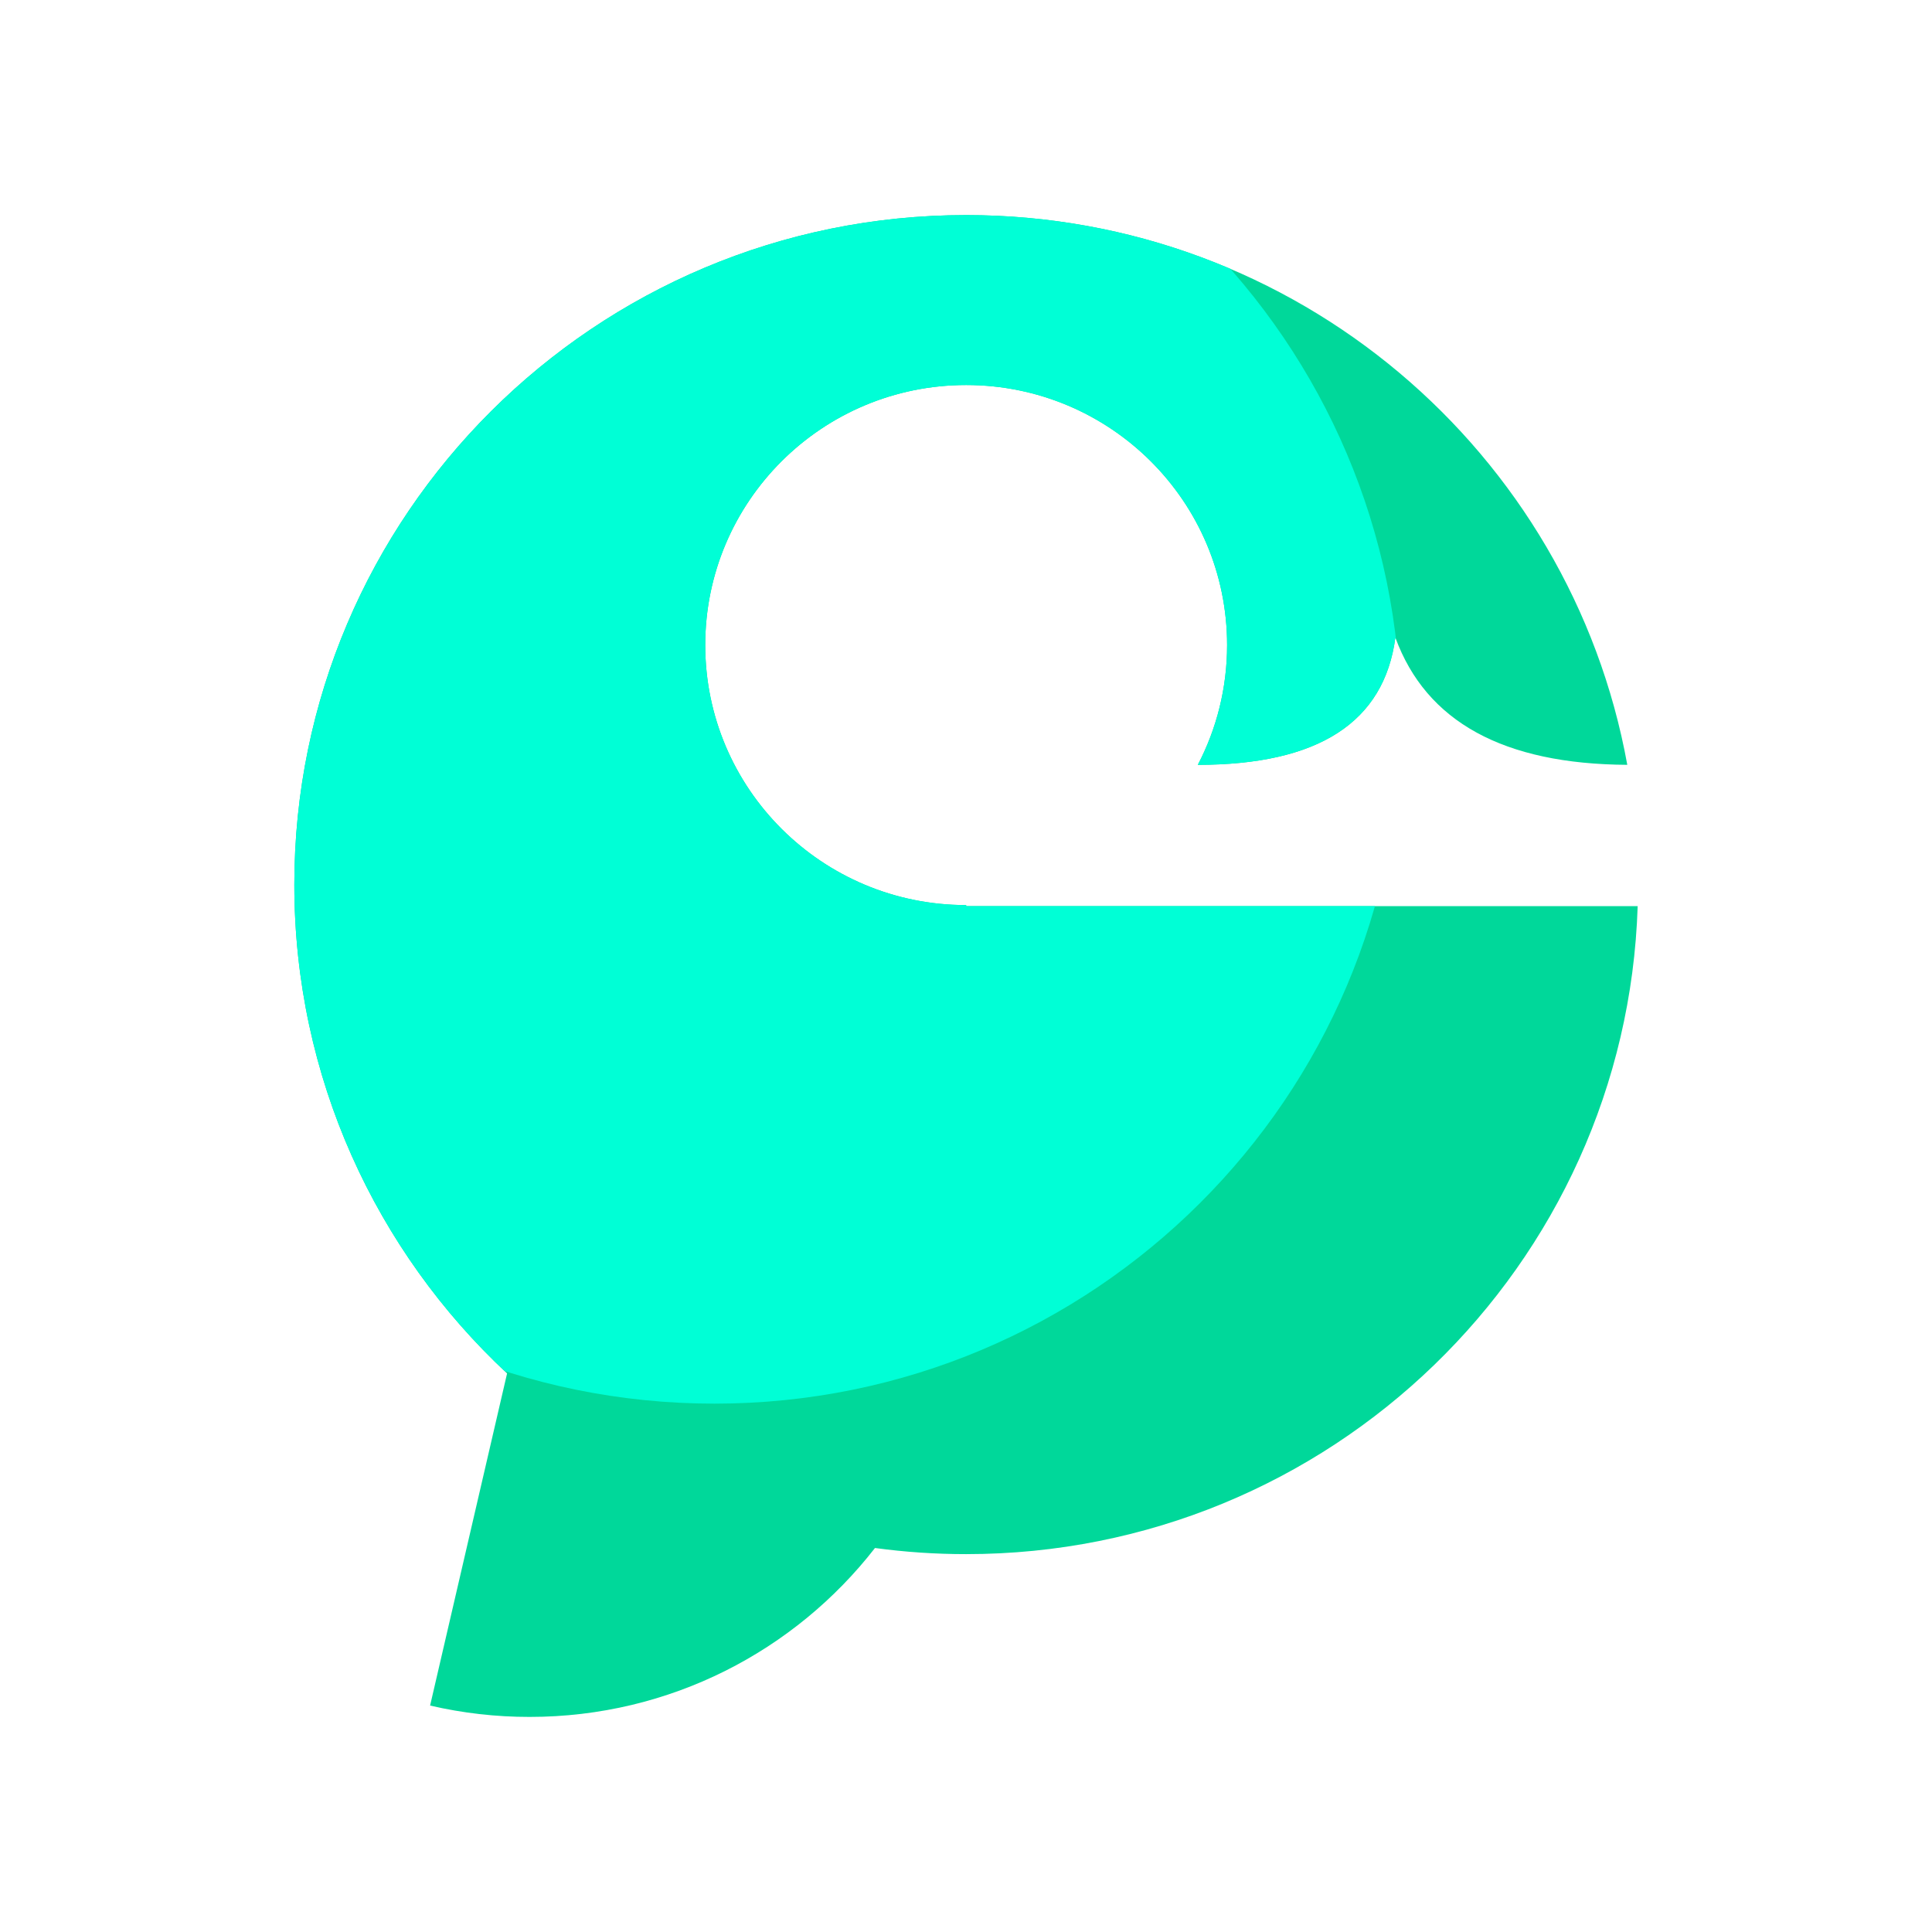
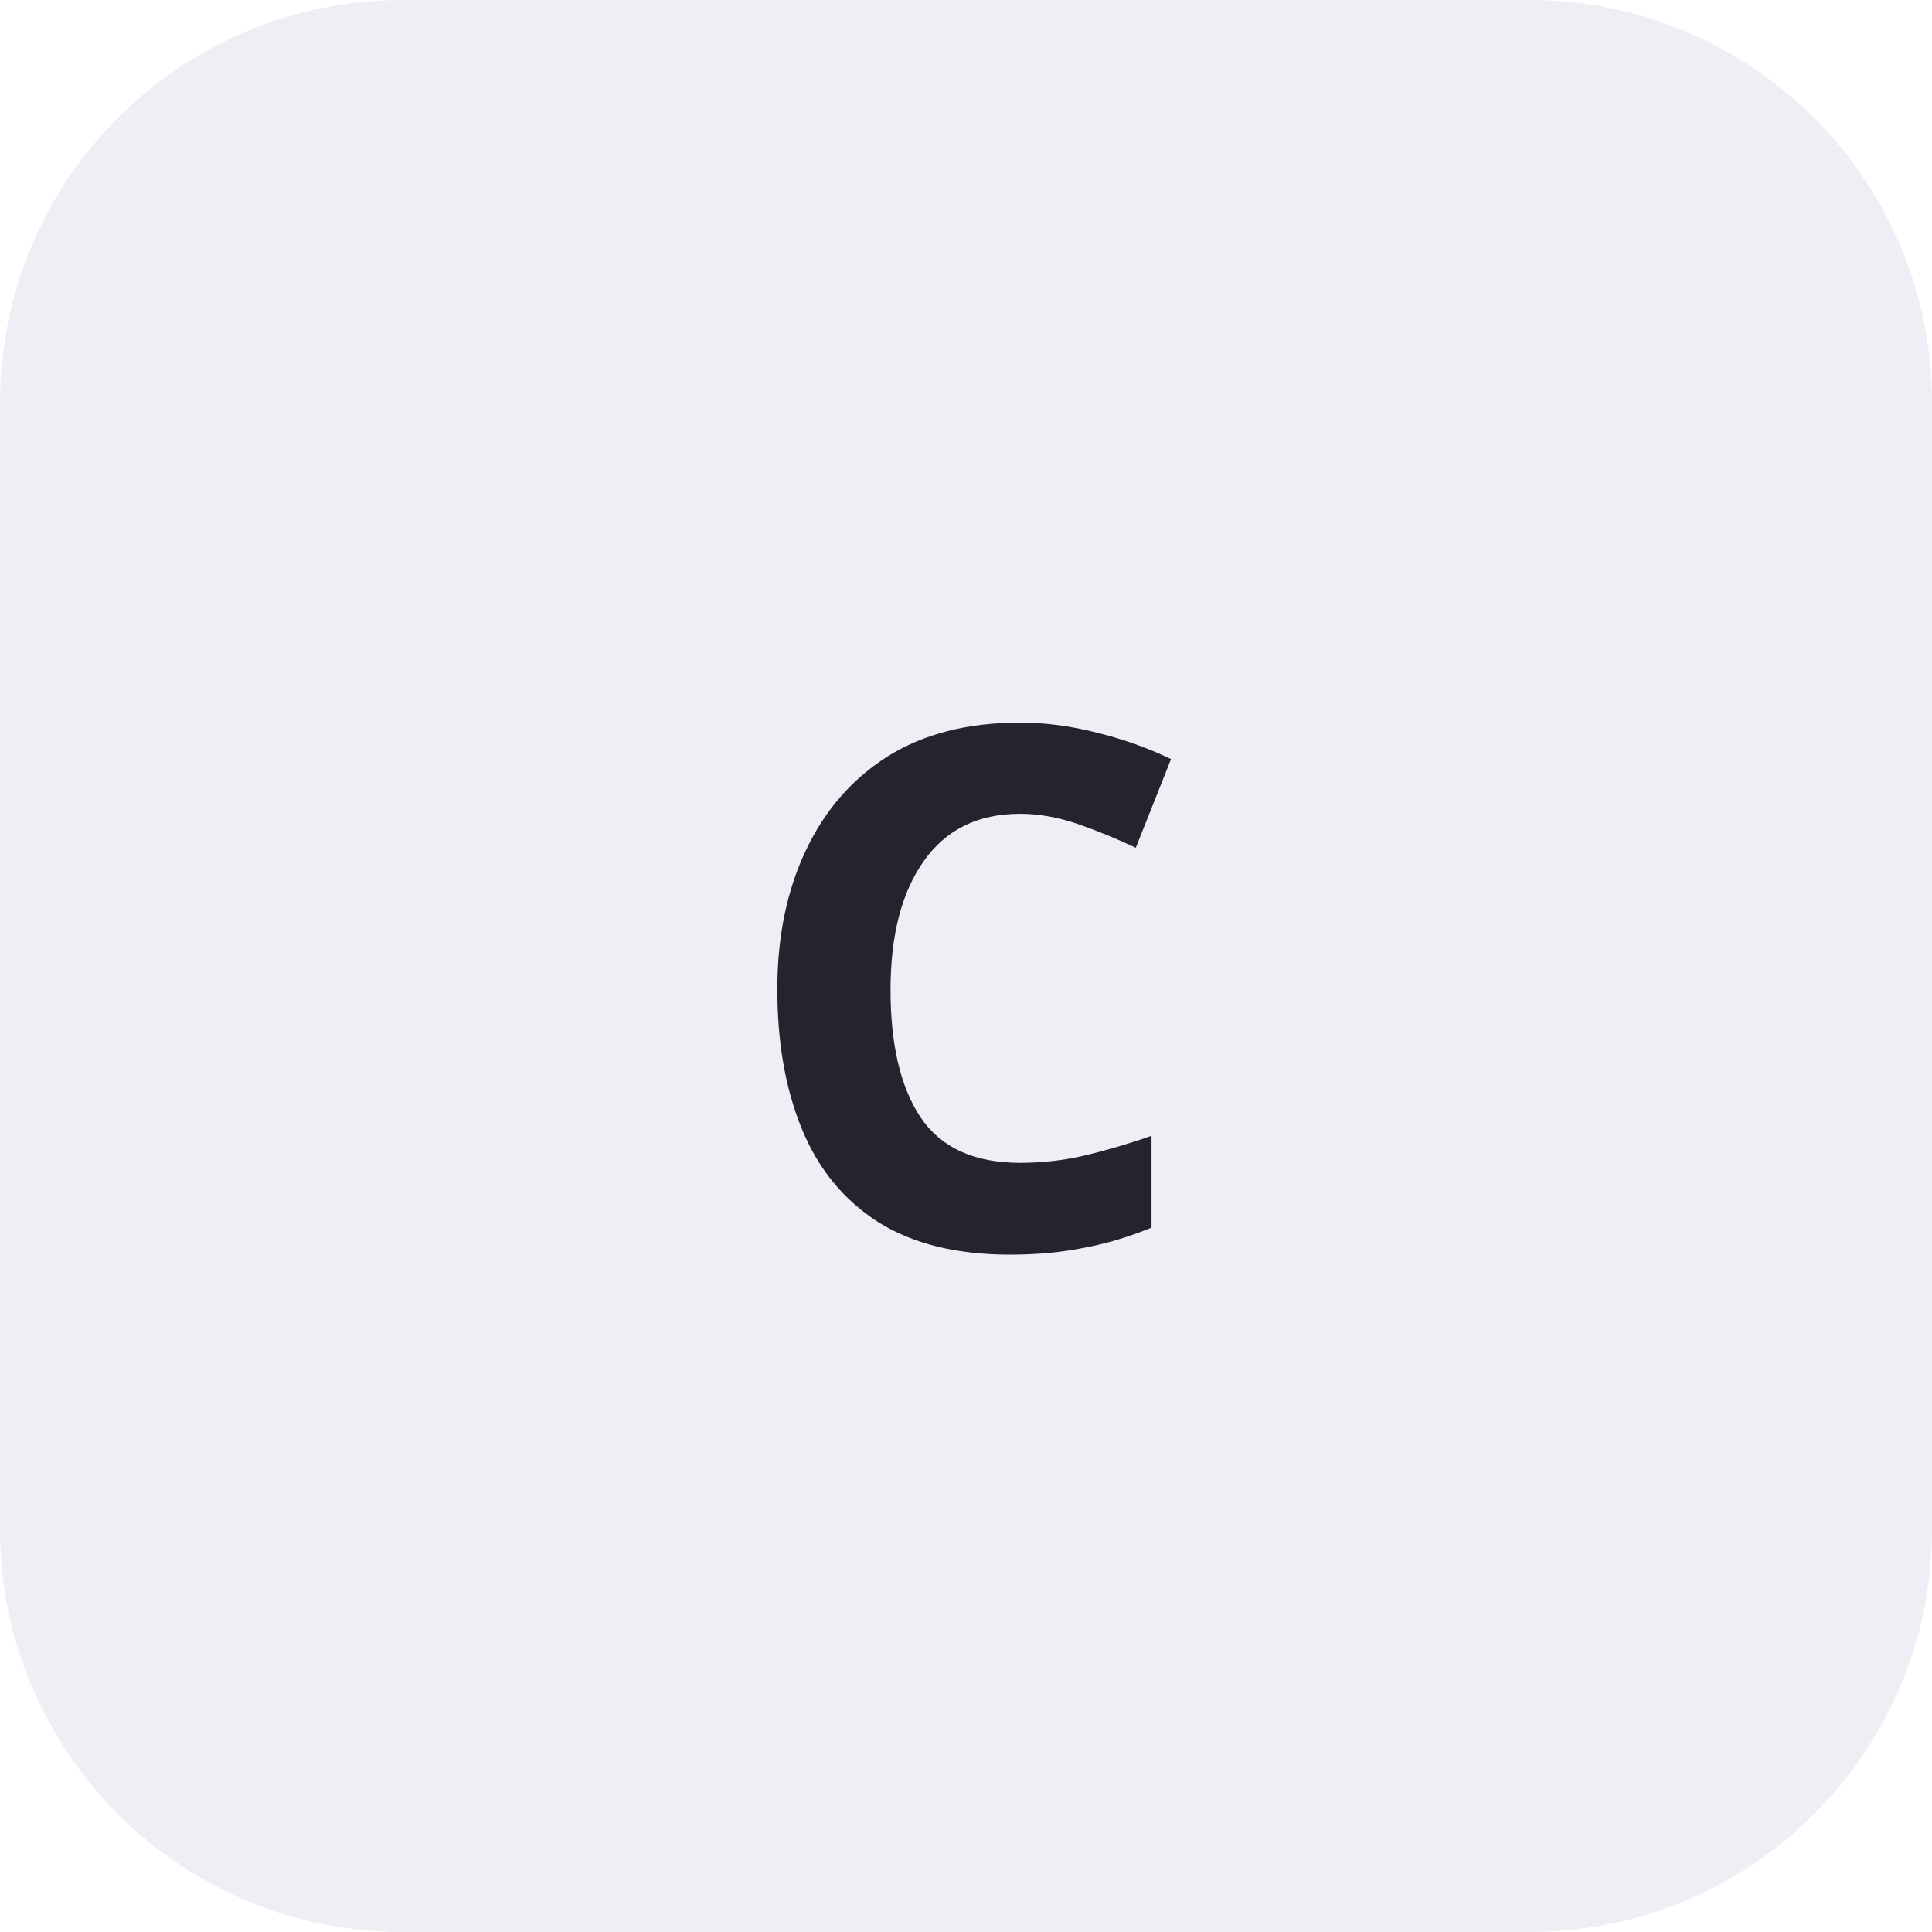
- <svg xmlns="http://www.w3.org/2000/svg" width="512" height="512" viewBox="0 0 512 512">
-   <defs>
-     <path id="cetus-symbol" d="M177.955 0C276.287 0 356 79.438 356 177.431c0 51.107-21.683 97.167-56.381 129.543l20.401 88.018A116.08 116.08 0 0 1 293.651 398c-37.239 0-70.369-17.532-91.532-44.765a179.27 179.27 0 0 1-24.164 1.626C81.537 354.861 3.019 278.484 0 183.129l177.955-.001v-.271c38.19 0 69.149-30.853 69.149-68.911 0-38.058-30.959-68.91-69.149-68.91s-69.149 30.852-69.149 68.91c0 11.448 2.801 22.243 7.757 31.743-31.912 0-49.362-11.24-52.35-33.72-8.169 22.299-28.656 33.538-61.462 33.719C17.765 62.842 90.496 0 177.955 0Z" />
-     <clipPath id="cetus-clip">
-       <use href="#cetus-symbol" />
-     </clipPath>
-   </defs>
-   <g transform="translate(434 57) scale(-1 1)">
-     <use href="#cetus-symbol" fill="#00d89a" />
-     <ellipse cx="244.654" cy="133.751" rx="181.856" ry="181.229" fill="#00ffd6" clip-path="url(#cetus-clip)" />
-   </g>
+ <svg xmlns="http://www.w3.org/2000/svg" viewBox="0 0 48 48">
+   <rect width="48" height="48" rx="10" fill="#f0edf4" />
+   <text x="50%" y="50%" dominant-baseline="central" text-anchor="middle" font-family="sans-serif" font-size="18" font-weight="700" fill="#25232e">C</text>
</svg>
